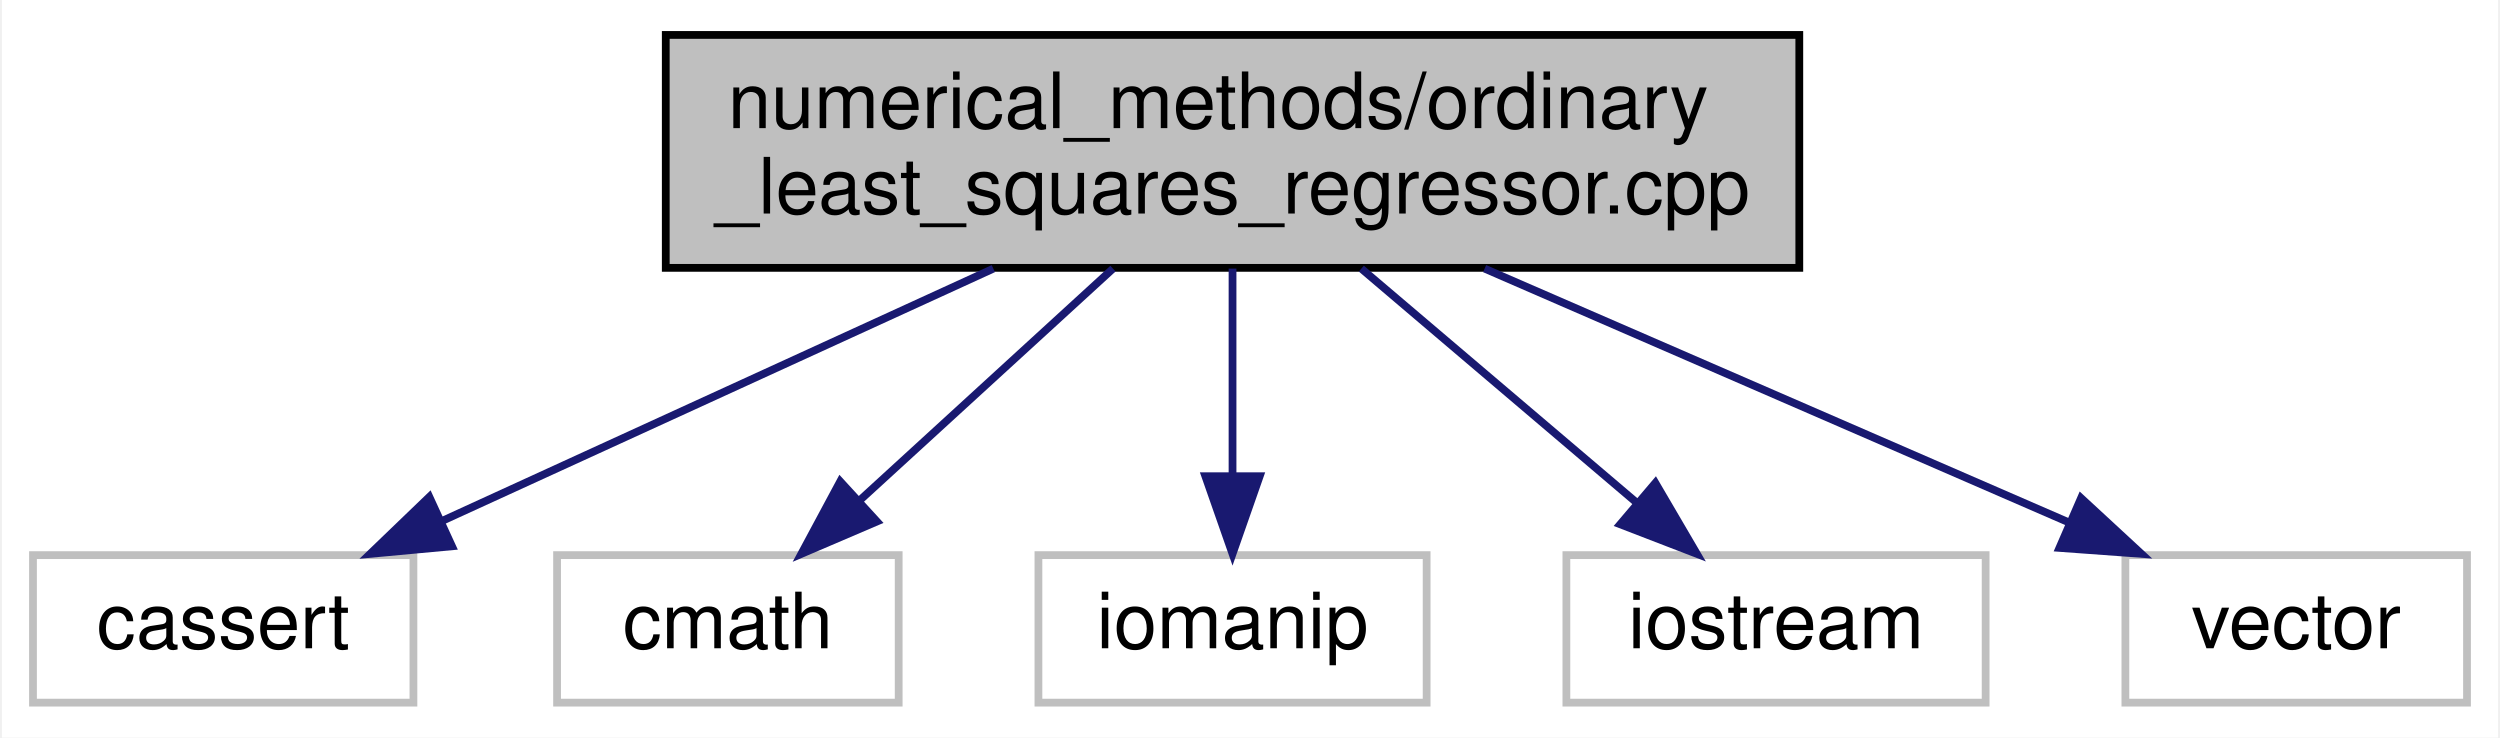
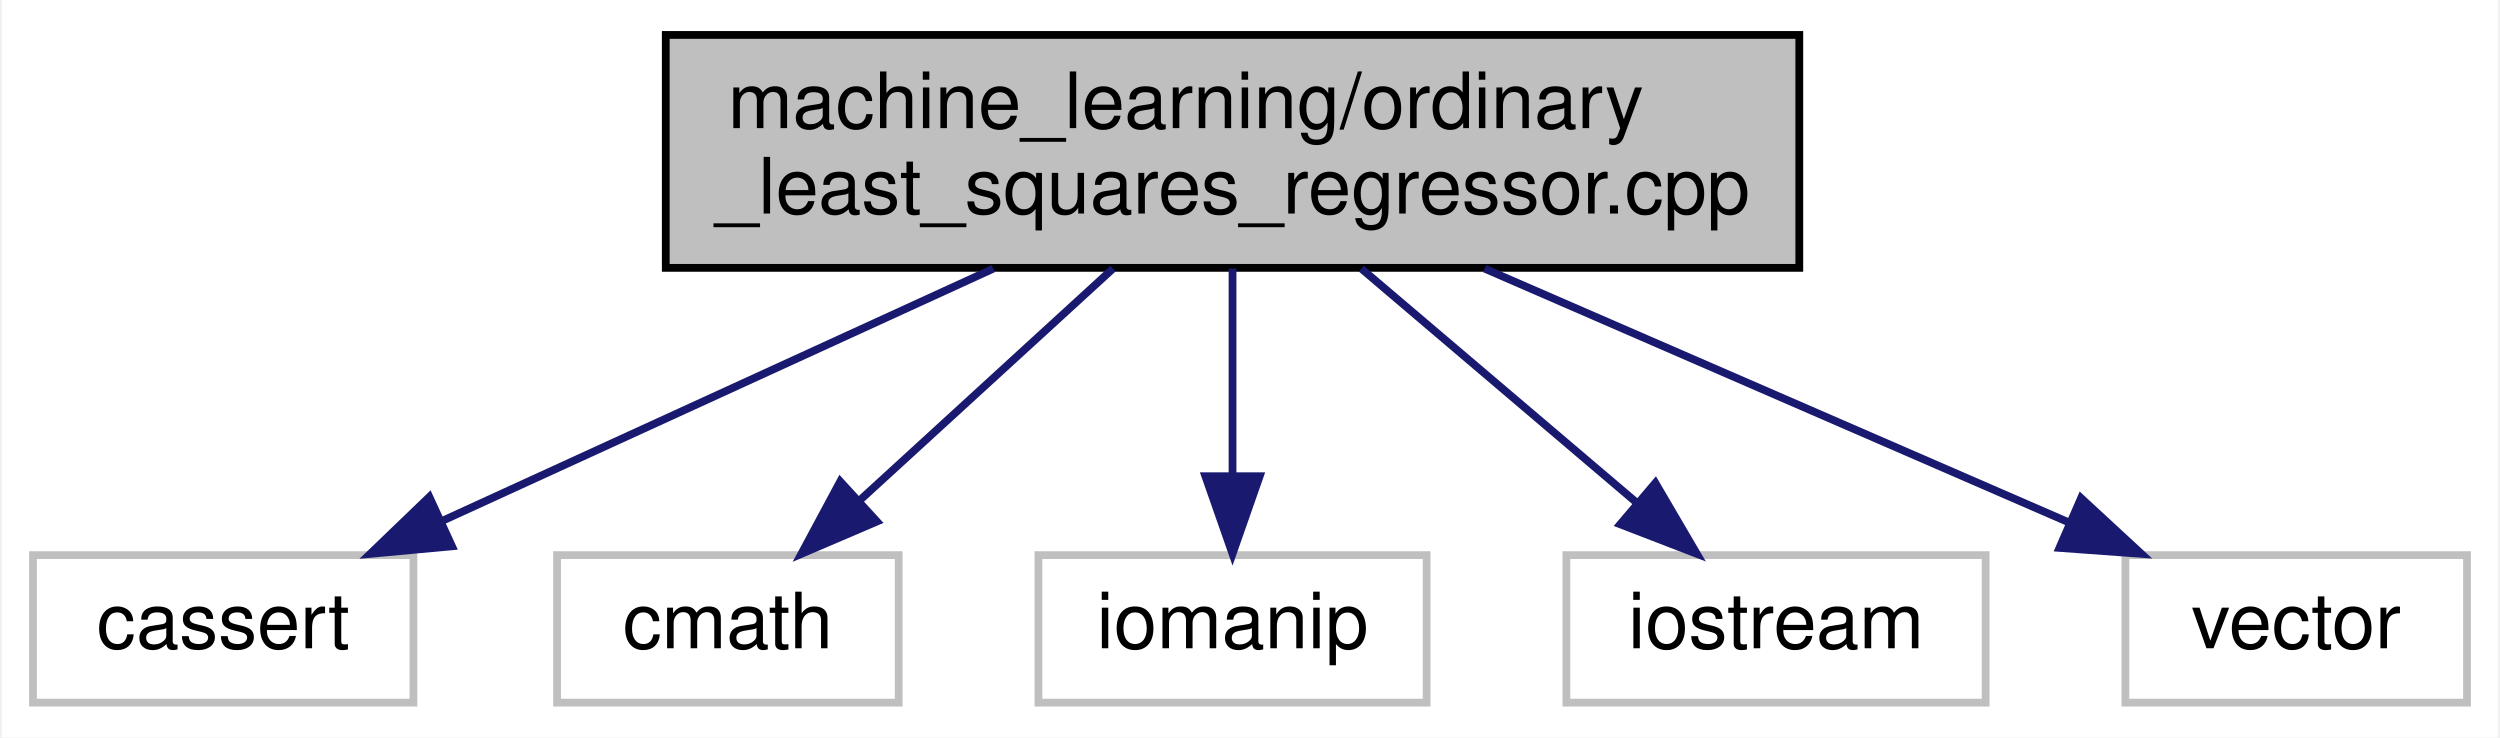
<svg xmlns="http://www.w3.org/2000/svg" xmlns:xlink="http://www.w3.org/1999/xlink" width="322pt" height="95pt" viewBox="0.00 0.00 321.50 95.00">
  <g id="graph0" class="graph" transform="scale(1 1) rotate(0) translate(4 91)">
    <polygon fill="white" stroke="transparent" points="-4,4 -4,-91 317.5,-91 317.5,4 -4,4" />
    <g id="node1" class="node">
      <g id="a_node1">
        <a xlink:title="Linear regression example using Ordinary least squares">
          <polygon fill="#bfbfbf" stroke="black" points="81.5,-56.5 81.5,-86.5 227.5,-86.5 227.5,-56.5 81.5,-56.5" />
-           <text text-anchor="start" x="89.5" y="-74.5" font-family="Helvetica,sans-Serif" font-size="10.00">numerical_methods/ordinary</text>
+           <text text-anchor="start" x="89.5" y="-74.5" font-family="Helvetica,sans-Serif" font-size="10.00">machine_learning/ordinary</text>
          <text text-anchor="middle" x="154.5" y="-63.5" font-family="Helvetica,sans-Serif" font-size="10.00">_least_squares_regressor.cpp</text>
        </a>
      </g>
    </g>
    <g id="node2" class="node">
      <g id="a_node2">
        <a xlink:title=" ">
          <polygon fill="white" stroke="#bfbfbf" points="0,-0.5 0,-19.5 49,-19.5 49,-0.5 0,-0.5" />
          <text text-anchor="middle" x="24.5" y="-7.5" font-family="Helvetica,sans-Serif" font-size="10.00">cassert</text>
        </a>
      </g>
    </g>
    <g id="edge1" class="edge">
      <path fill="none" stroke="midnightblue" d="M123.69,-56.4C102.17,-46.55 73.66,-33.5 52.73,-23.92" />
      <polygon fill="midnightblue" stroke="midnightblue" points="53.97,-20.64 43.42,-19.66 51.05,-27 53.97,-20.64" />
    </g>
    <g id="node3" class="node">
      <g id="a_node3">
        <a xlink:title=" ">
          <polygon fill="white" stroke="#bfbfbf" points="67.5,-0.5 67.5,-19.5 111.5,-19.5 111.5,-0.5 67.5,-0.5" />
          <text text-anchor="middle" x="89.5" y="-7.5" font-family="Helvetica,sans-Serif" font-size="10.00">cmath</text>
        </a>
      </g>
    </g>
    <g id="edge2" class="edge">
      <path fill="none" stroke="midnightblue" d="M139.1,-56.4C129.26,-47.4 116.51,-35.72 106.39,-26.47" />
      <polygon fill="midnightblue" stroke="midnightblue" points="108.7,-23.83 98.96,-19.66 103.97,-28.99 108.7,-23.83" />
    </g>
    <g id="node4" class="node">
      <g id="a_node4">
        <a xlink:title=" ">
          <polygon fill="white" stroke="#bfbfbf" points="129.5,-0.5 129.5,-19.5 179.5,-19.5 179.5,-0.5 129.5,-0.5" />
          <text text-anchor="middle" x="154.5" y="-7.5" font-family="Helvetica,sans-Serif" font-size="10.00">iomanip</text>
        </a>
      </g>
    </g>
    <g id="edge3" class="edge">
      <path fill="none" stroke="midnightblue" d="M154.5,-56.4C154.5,-48.47 154.5,-38.46 154.5,-29.86" />
      <polygon fill="midnightblue" stroke="midnightblue" points="158,-29.66 154.5,-19.66 151,-29.66 158,-29.66" />
    </g>
    <g id="node5" class="node">
      <g id="a_node5">
        <a xlink:title=" ">
          <polygon fill="white" stroke="#bfbfbf" points="197.5,-0.5 197.5,-19.5 251.5,-19.5 251.5,-0.5 197.5,-0.5" />
          <text text-anchor="middle" x="224.5" y="-7.5" font-family="Helvetica,sans-Serif" font-size="10.00">iostream</text>
        </a>
      </g>
    </g>
    <g id="edge4" class="edge">
      <path fill="none" stroke="midnightblue" d="M171.09,-56.4C181.79,-47.31 195.69,-35.49 206.63,-26.19" />
      <polygon fill="midnightblue" stroke="midnightblue" points="208.96,-28.8 214.31,-19.66 204.43,-23.47 208.96,-28.8" />
    </g>
    <g id="node6" class="node">
      <g id="a_node6">
        <a xlink:title=" ">
          <polygon fill="white" stroke="#bfbfbf" points="269.5,-0.5 269.5,-19.5 313.5,-19.5 313.5,-0.5 269.5,-0.5" />
          <text text-anchor="middle" x="291.5" y="-7.5" font-family="Helvetica,sans-Serif" font-size="10.00">vector</text>
        </a>
      </g>
    </g>
    <g id="edge5" class="edge">
      <path fill="none" stroke="midnightblue" d="M186.97,-56.4C209.85,-46.46 240.23,-33.26 262.34,-23.66" />
      <polygon fill="midnightblue" stroke="midnightblue" points="263.79,-26.85 271.57,-19.66 261,-20.43 263.79,-26.85" />
    </g>
  </g>
</svg>
